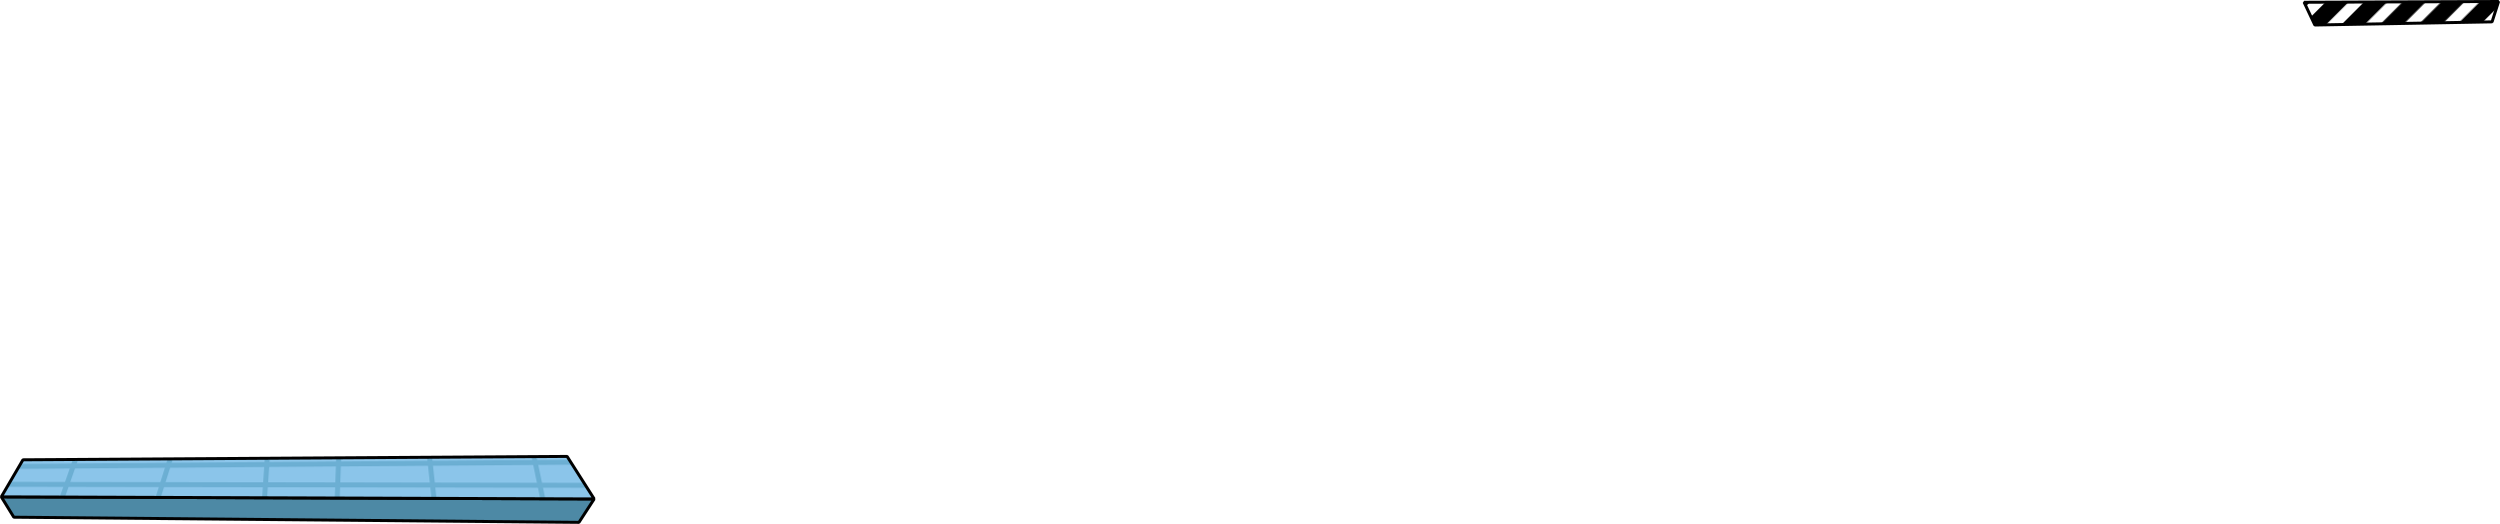
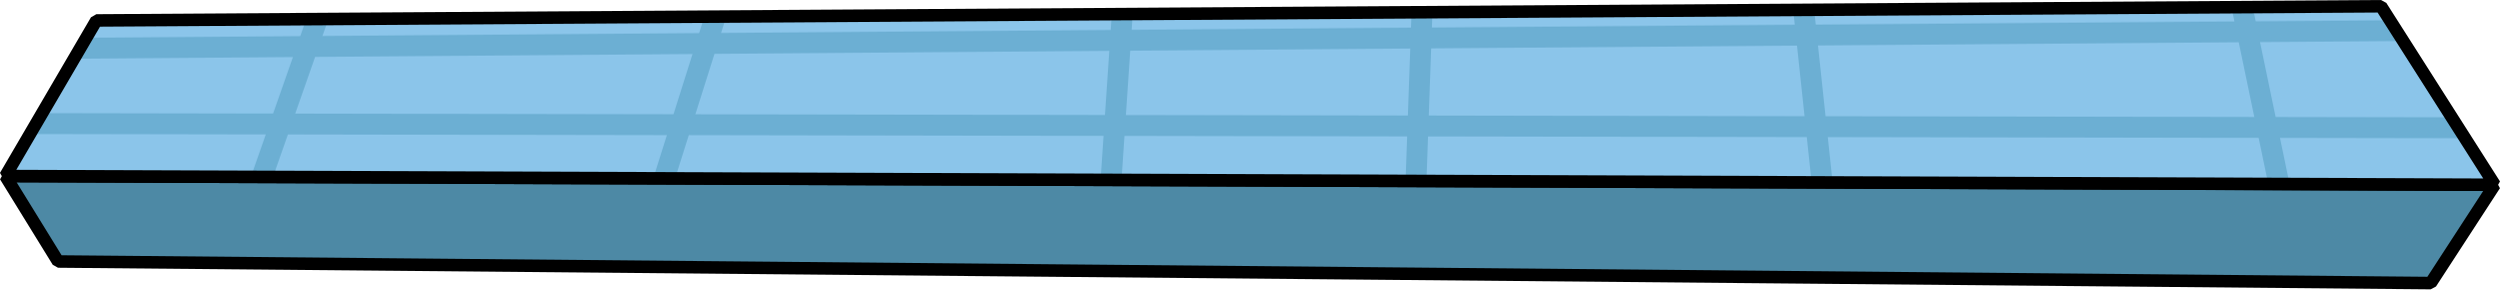
- <svg xmlns="http://www.w3.org/2000/svg" id="Livello_2" viewBox="0 0 2512.41 526.45">
+ <svg xmlns="http://www.w3.org/2000/svg" id="Livello_2" viewBox="0 0 598.41 69.26">
  <defs>
-     <style>.cls-1{clip-path:url(#clippath-20);}.cls-2{clip-path:url(#clippath-11);}.cls-3{clip-path:url(#clippath-16);}.cls-4{stroke:#6cafd3;stroke-miterlimit:10;stroke-width:5px;}.cls-4,.cls-5,.cls-6{fill:none;}.cls-7{clip-path:url(#clippath-2);}.cls-8{clip-path:url(#clippath-13);}.cls-9{clip-path:url(#clippath-25);}.cls-10{clip-path:url(#clippath-15);}.cls-11{clip-path:url(#clippath-6);}.cls-12{clip-path:url(#clippath-26);}.cls-13{fill:#4d89a5;}.cls-13,.cls-14{stroke-miterlimit:1;}.cls-13,.cls-14,.cls-15{stroke-width:3px;}.cls-13,.cls-14,.cls-15,.cls-6{stroke:#000;}.cls-16{clip-path:url(#clippath-7);}.cls-17{clip-path:url(#clippath-21);}.cls-18{clip-path:url(#clippath-1);}.cls-19{clip-path:url(#clippath-4);}.cls-20{clip-path:url(#clippath-12);}.cls-21{fill:#8bc5ea;}.cls-22{clip-path:url(#clippath-24);}.cls-23{clip-path:url(#clippath-22);}.cls-14{fill:url(#Nuovo_campione_pattern_3);}.cls-24{clip-path:url(#clippath-9);}.cls-25{clip-path:url(#clippath);}.cls-26{clip-path:url(#clippath-19);}.cls-27{clip-path:url(#clippath-3);}.cls-15{fill:url(#Nuovo_campione_pattern_4);stroke-linejoin:bevel;}.cls-28{clip-path:url(#clippath-8);}.cls-29{clip-path:url(#clippath-18);}.cls-30{clip-path:url(#clippath-14);}.cls-31{clip-path:url(#clippath-17);}.cls-32{clip-path:url(#clippath-5);}.cls-33{clip-path:url(#clippath-10);}.cls-34{clip-path:url(#clippath-23);}.cls-6{stroke-width:7.2px;}</style>
-     <pattern id="Nuovo_campione_pattern_4" x="0" y="0" width="72" height="72" patternTransform="translate(17688.71 -6883.52) rotate(-45) scale(2.28)" patternUnits="userSpaceOnUse" viewBox="0 0 72 72">
-       <g>
-         <rect class="cls-5" width="72" height="72" />
-         <g>
-           <line class="cls-6" x1="71.75" y1="66" x2="144.25" y2="66" />
-           <line class="cls-6" x1="71.75" y1="42" x2="144.25" y2="42" />
-           <line class="cls-6" x1="71.75" y1="18" x2="144.25" y2="18" />
-           <line class="cls-6" x1="71.75" y1="54" x2="144.25" y2="54" />
-           <line class="cls-6" x1="71.75" y1="30" x2="144.25" y2="30" />
-           <line class="cls-6" x1="71.75" y1="6" x2="144.25" y2="6" />
-         </g>
-         <g>
-           <line class="cls-6" x1="-.25" y1="66" x2="72.25" y2="66" />
-           <line class="cls-6" x1="-.25" y1="42" x2="72.25" y2="42" />
-           <line class="cls-6" x1="-.25" y1="18" x2="72.25" y2="18" />
-           <line class="cls-6" x1="-.25" y1="54" x2="72.25" y2="54" />
-           <line class="cls-6" x1="-.25" y1="30" x2="72.25" y2="30" />
-           <line class="cls-6" x1="-.25" y1="6" x2="72.25" y2="6" />
-         </g>
-         <g>
-           <line class="cls-6" x1="-72.25" y1="66" x2=".25" y2="66" />
-           <line class="cls-6" x1="-72.25" y1="42" x2=".25" y2="42" />
-           <line class="cls-6" x1="-72.25" y1="18" x2=".25" y2="18" />
-           <line class="cls-6" x1="-72.25" y1="54" x2=".25" y2="54" />
-           <line class="cls-6" x1="-72.25" y1="30" x2=".25" y2="30" />
-           <line class="cls-6" x1="-72.25" y1="6" x2=".25" y2="6" />
-         </g>
-       </g>
-     </pattern>
+     <style>.cls-1{clip-path:url(#clippath-20);}.cls-2{clip-path:url(#clippath-11);}.cls-3{clip-path:url(#clippath-16);}.cls-4{stroke:#6cafd3;stroke-miterlimit:10;stroke-width:5px;}.cls-4,.cls-5{fill:none;}.cls-6{clip-path:url(#clippath-2);}.cls-7{clip-path:url(#clippath-13);}.cls-8{clip-path:url(#clippath-25);}.cls-9{clip-path:url(#clippath-15);}.cls-10{clip-path:url(#clippath-6);}.cls-11{clip-path:url(#clippath-26);}.cls-12{fill:#4d89a5;}.cls-12,.cls-13{stroke:#000;stroke-miterlimit:1;stroke-width:3px;}.cls-14{clip-path:url(#clippath-7);}.cls-15{clip-path:url(#clippath-21);}.cls-16{clip-path:url(#clippath-1);}.cls-17{clip-path:url(#clippath-4);}.cls-18{clip-path:url(#clippath-12);}.cls-19{fill:#8bc5ea;}.cls-20{clip-path:url(#clippath-24);}.cls-21{clip-path:url(#clippath-22);}.cls-13{fill:url(#Nuovo_campione_pattern_3);}.cls-22{clip-path:url(#clippath-9);}.cls-23{clip-path:url(#clippath);}.cls-24{clip-path:url(#clippath-19);}.cls-25{clip-path:url(#clippath-3);}.cls-26{clip-path:url(#clippath-8);}.cls-27{clip-path:url(#clippath-18);}.cls-28{clip-path:url(#clippath-14);}.cls-29{clip-path:url(#clippath-17);}.cls-30{clip-path:url(#clippath-5);}.cls-31{clip-path:url(#clippath-10);}.cls-32{clip-path:url(#clippath-23);}</style>
    <clipPath id="clippath">
      <rect class="cls-5" x="642.14" y="532.53" width="1289.71" height="56.64" />
    </clipPath>
    <clipPath id="clippath-1">
      <rect class="cls-5" x="-644.86" y="532.53" width="1289.71" height="56.64" />
    </clipPath>
    <clipPath id="clippath-2">
      <rect class="cls-5" x="1285.64" y="476.53" width="1289.71" height="56.64" />
    </clipPath>
    <clipPath id="clippath-3">
      <rect class="cls-5" x="-1.36" y="476.53" width="1289.71" height="56.64" />
    </clipPath>
    <clipPath id="clippath-4">
      <rect class="cls-5" x="-1288.36" y="476.53" width="1289.71" height="56.64" />
    </clipPath>
    <clipPath id="clippath-5">
      <rect class="cls-5" x="642.14" y="420.53" width="1289.71" height="56.64" />
    </clipPath>
    <clipPath id="clippath-6">
      <rect class="cls-5" x="-644.86" y="420.53" width="1289.71" height="56.64" />
    </clipPath>
    <clipPath id="clippath-7">
      <rect class="cls-5" x="1285.64" y="364.53" width="1289.71" height="56.64" />
    </clipPath>
    <clipPath id="clippath-8">
      <rect class="cls-5" x="-1.36" y="364.53" width="1289.71" height="56.64" />
    </clipPath>
    <clipPath id="clippath-9">
      <rect class="cls-5" x="-1288.36" y="364.53" width="1289.71" height="56.64" />
    </clipPath>
    <clipPath id="clippath-10">
      <rect class="cls-5" x="642.14" y="308.53" width="1289.71" height="56.64" />
    </clipPath>
    <clipPath id="clippath-11">
      <rect class="cls-5" x="-644.86" y="308.53" width="1289.71" height="56.64" />
    </clipPath>
    <clipPath id="clippath-12">
      <rect class="cls-5" x="1285.64" y="252.53" width="1289.71" height="56.64" />
    </clipPath>
    <clipPath id="clippath-13">
      <rect class="cls-5" x="-1.36" y="252.53" width="1289.71" height="56.64" />
    </clipPath>
    <clipPath id="clippath-14">
      <rect class="cls-5" x="-1288.36" y="252.53" width="1289.71" height="56.64" />
    </clipPath>
    <clipPath id="clippath-15">
      <rect class="cls-5" x="642.14" y="196.53" width="1289.71" height="56.64" />
    </clipPath>
    <clipPath id="clippath-16">
      <rect class="cls-5" x="-644.86" y="196.53" width="1289.71" height="56.64" />
    </clipPath>
    <clipPath id="clippath-17">
      <rect class="cls-5" x="1285.64" y="140.53" width="1289.71" height="56.64" />
    </clipPath>
    <clipPath id="clippath-18">
      <rect class="cls-5" x="-1.36" y="140.53" width="1289.71" height="56.64" />
    </clipPath>
    <clipPath id="clippath-19">
      <rect class="cls-5" x="-1288.36" y="140.53" width="1289.71" height="56.64" />
    </clipPath>
    <clipPath id="clippath-20">
      <rect class="cls-5" x="642.14" y="84.53" width="1289.71" height="56.64" />
    </clipPath>
    <clipPath id="clippath-21">
      <rect class="cls-5" x="-644.86" y="84.53" width="1289.71" height="56.64" />
    </clipPath>
    <clipPath id="clippath-22">
      <rect class="cls-5" x="1285.64" y="28.53" width="1289.71" height="56.64" />
    </clipPath>
    <clipPath id="clippath-23">
      <rect class="cls-5" x="-1.36" y="28.53" width="1289.71" height="56.64" />
    </clipPath>
    <clipPath id="clippath-24">
      <rect class="cls-5" x="-1288.36" y="28.53" width="1289.71" height="56.64" />
    </clipPath>
    <clipPath id="clippath-25">
      <rect class="cls-5" x="642.14" y="-27.47" width="1289.71" height="56.64" />
    </clipPath>
    <clipPath id="clippath-26">
      <rect class="cls-5" x="-644.86" y="-27.47" width="1289.71" height="56.64" />
    </clipPath>
-     <pattern id="Nuovo_campione_pattern_3" x="0" y="0" width="1287" height="560" patternTransform="translate(-294.51 -21.03)" patternUnits="userSpaceOnUse" viewBox="0 0 1287 560">
+     <pattern id="Nuovo_campione_pattern_3" x="0" y="0" width="1287" height="560" patternTransform="translate(-294.51 -478.21)" patternUnits="userSpaceOnUse" viewBox="0 0 1287 560">
      <g>
        <rect class="cls-5" width="1287" height="560" />
-         <rect class="cls-21" x="1224.66" y="543.26" width="1331.81" height="93.41" />
-         <rect class="cls-21" x="-62.34" y="543.26" width="1331.81" height="93.41" />
-         <g>
-           <rect class="cls-21" x="581.16" y="487.26" width="1331.81" height="93.41" />
-           <g class="cls-25">
+         <rect class="cls-19" x="1224.66" y="543.26" width="1331.81" height="93.41" />
+         <rect class="cls-19" x="-62.34" y="543.26" width="1331.81" height="93.41" />
+         <g>
+           <rect class="cls-19" x="581.16" y="487.26" width="1331.81" height="93.41" />
+           <g class="cls-23">
            <g>
              <g>
                <line class="cls-4" x1="770.1" y1="620.47" x2="1246.96" y2="-245.08" />
                <line class="cls-4" x1="860.38" y1="620.47" x2="1326.57" y2="-214.73" />
                <line class="cls-4" x1="1083.22" y1="620.47" x2="1347.18" y2="-214.73" />
                <polyline class="cls-4" points="1201.03 620.47 1259.17 -238.86 676.27 613.47" />
                <line class="cls-4" x1="1275.43" y1="620.47" x2="1305.67" y2="-232.63" />
                <polyline class="cls-4" points="1378.72 620.47 1286.82 -238.86 985.3 620.47" />
                <line class="cls-4" x1="1614.82" y1="613.47" x2="1259.17" y2="-238.86" />
                <line class="cls-4" x1="1720.26" y1="613.47" x2="1199.45" y2="-214.73" />
              </g>
              <line class="cls-4" x1="588.2" y1="548.56" x2="2010.25" y2="537.73" />
            </g>
          </g>
        </g>
        <g>
-           <rect class="cls-21" x="-705.84" y="487.26" width="1331.81" height="93.41" />
-           <g class="cls-18">
+           <rect class="cls-19" x="-705.84" y="487.26" width="1331.81" height="93.41" />
+           <g class="cls-16">
            <g>
              <g>
                <line class="cls-4" x1="-426.62" y1="620.47" x2="39.57" y2="-214.73" />
                <line class="cls-4" x1="-203.78" y1="620.47" x2="60.18" y2="-214.73" />
                <line class="cls-4" x1="-11.57" y1="620.47" x2="18.67" y2="-232.63" />
                <polyline class="cls-4" points="91.72 620.47 -.18 -238.86 -301.7 620.47" />
                <line class="cls-4" x1="205.3" y1="620.47" x2="25.01" y2="-245.08" />
                <line class="cls-4" x1="327.82" y1="613.47" x2="-27.83" y2="-238.86" />
                <line class="cls-4" x1="433.26" y1="613.47" x2="-87.55" y2="-214.73" />
                <line class="cls-4" x1="524.41" y1="613.47" x2="40.87" y2="-232.63" />
                <line class="cls-4" x1="611.61" y1="613.47" x2="18.67" y2="-214.73" />
              </g>
              <line class="cls-4" x1="-698.8" y1="548.56" x2="723.25" y2="537.73" />
            </g>
          </g>
        </g>
        <g>
-           <rect class="cls-21" x="1224.66" y="431.26" width="1331.81" height="93.41" />
-           <g class="cls-7">
+           <rect class="cls-19" x="1224.66" y="431.26" width="1331.81" height="93.41" />
+           <g class="cls-6">
            <g>
              <line class="cls-4" x1="1231.68" y1="507.18" x2="2653.77" y2="509.63" />
              <line class="cls-4" x1="1231.7" y1="492.56" x2="2653.75" y2="481.73" />
            </g>
          </g>
        </g>
        <g>
-           <rect class="cls-21" x="-62.34" y="431.26" width="1331.81" height="93.41" />
-           <g class="cls-27">
+           <rect class="cls-19" x="-62.34" y="431.26" width="1331.81" height="93.41" />
+           <g class="cls-25">
            <g>
              <g>
                <line class="cls-4" x1="126.6" y1="564.47" x2="603.46" y2="-301.08" />
                <line class="cls-4" x1="216.88" y1="564.47" x2="683.07" y2="-270.73" />
                <line class="cls-4" x1="439.72" y1="564.47" x2="703.68" y2="-270.73" />
                <polyline class="cls-4" points="557.53 564.47 615.67 -294.86 32.77 557.47" />
                <line class="cls-4" x1="631.93" y1="564.47" x2="662.17" y2="-288.63" />
                <polyline class="cls-4" points="735.22 564.47 643.32 -294.86 341.8 564.47" />
                <line class="cls-4" x1="848.8" y1="564.47" x2="668.51" y2="-301.08" />
                <line class="cls-4" x1="971.32" y1="557.47" x2="615.67" y2="-294.86" />
                <line class="cls-4" x1="1076.76" y1="557.47" x2="555.95" y2="-270.73" />
                <line class="cls-4" x1="1167.91" y1="557.47" x2="684.37" y2="-288.63" />
                <line class="cls-4" x1="1255.11" y1="557.47" x2="662.17" y2="-270.73" />
              </g>
              <line class="cls-4" x1="-55.32" y1="507.18" x2="1366.77" y2="509.63" />
              <line class="cls-4" x1="-55.3" y1="492.56" x2="1366.75" y2="481.73" />
            </g>
          </g>
        </g>
-         <g class="cls-19">
+         <g class="cls-17">
          <g>
            <line class="cls-4" x1="-1342.32" y1="507.18" x2="79.77" y2="509.63" />
            <line class="cls-4" x1="-1342.3" y1="492.56" x2="79.75" y2="481.73" />
          </g>
        </g>
        <g>
-           <rect class="cls-21" x="581.16" y="375.26" width="1331.81" height="93.41" />
-           <g class="cls-32">
+           <rect class="cls-19" x="581.16" y="375.26" width="1331.81" height="93.41" />
+           <g class="cls-30">
            <g>
              <g>
                <line class="cls-4" x1="770.1" y1="508.47" x2="1246.96" y2="-357.08" />
                <line class="cls-4" x1="860.38" y1="508.47" x2="1326.57" y2="-326.73" />
                <line class="cls-4" x1="1083.22" y1="508.47" x2="1347.18" y2="-326.73" />
                <polyline class="cls-4" points="1201.03 508.47 1259.17 -350.86 676.27 501.47" />
                <line class="cls-4" x1="1275.43" y1="508.47" x2="1305.67" y2="-344.63" />
                <polyline class="cls-4" points="1378.72 508.47 1286.82 -350.86 985.3 508.47" />
                <line class="cls-4" x1="1614.82" y1="501.47" x2="1259.17" y2="-350.86" />
                <line class="cls-4" x1="1720.26" y1="501.47" x2="1199.45" y2="-326.73" />
              </g>
              <line class="cls-4" x1="588.18" y1="451.18" x2="2010.27" y2="453.63" />
              <line class="cls-4" x1="588.2" y1="436.56" x2="2010.25" y2="425.73" />
            </g>
          </g>
        </g>
        <g>
-           <rect class="cls-21" x="-705.84" y="375.26" width="1331.81" height="93.41" />
-           <g class="cls-11">
+           <rect class="cls-19" x="-705.84" y="375.26" width="1331.81" height="93.41" />
+           <g class="cls-10">
            <g>
              <g>
                <line class="cls-4" x1="-426.62" y1="508.47" x2="39.57" y2="-326.73" />
                <line class="cls-4" x1="-203.78" y1="508.47" x2="60.18" y2="-326.73" />
                <line class="cls-4" x1="-11.57" y1="508.47" x2="18.67" y2="-344.63" />
                <polyline class="cls-4" points="91.72 508.47 -.18 -350.86 -301.7 508.47" />
                <line class="cls-4" x1="205.3" y1="508.47" x2="25.01" y2="-357.08" />
                <line class="cls-4" x1="327.82" y1="501.47" x2="-27.83" y2="-350.86" />
                <line class="cls-4" x1="433.26" y1="501.47" x2="-87.55" y2="-326.73" />
                <line class="cls-4" x1="524.41" y1="501.47" x2="40.87" y2="-344.63" />
                <line class="cls-4" x1="611.61" y1="501.47" x2="18.67" y2="-326.73" />
              </g>
              <line class="cls-4" x1="-698.82" y1="451.18" x2="723.27" y2="453.63" />
              <line class="cls-4" x1="-698.8" y1="436.56" x2="723.25" y2="425.73" />
            </g>
          </g>
        </g>
        <g>
-           <rect class="cls-21" x="1224.66" y="319.26" width="1331.81" height="93.41" />
-           <g class="cls-16">
+           <rect class="cls-19" x="1224.66" y="319.26" width="1331.81" height="93.41" />
+           <g class="cls-14">
            <g>
              <line class="cls-4" x1="1231.68" y1="395.18" x2="2653.77" y2="397.63" />
              <line class="cls-4" x1="1231.7" y1="380.56" x2="2653.75" y2="369.73" />
            </g>
          </g>
        </g>
        <g>
-           <rect class="cls-21" x="-62.34" y="319.26" width="1331.81" height="93.41" />
-           <g class="cls-28">
+           <rect class="cls-19" x="-62.34" y="319.26" width="1331.81" height="93.41" />
+           <g class="cls-26">
            <g>
              <g>
                <line class="cls-4" x1="126.6" y1="452.47" x2="603.46" y2="-413.08" />
                <line class="cls-4" x1="216.88" y1="452.47" x2="683.07" y2="-382.73" />
                <line class="cls-4" x1="439.72" y1="452.47" x2="703.68" y2="-382.73" />
                <polyline class="cls-4" points="557.53 452.47 615.67 -406.86 32.77 445.47" />
                <line class="cls-4" x1="631.93" y1="452.47" x2="662.17" y2="-400.63" />
                <polyline class="cls-4" points="735.22 452.47 643.32 -406.86 341.8 452.47" />
                <line class="cls-4" x1="848.8" y1="452.47" x2="668.51" y2="-413.08" />
                <line class="cls-4" x1="971.32" y1="445.47" x2="615.67" y2="-406.86" />
                <line class="cls-4" x1="1076.76" y1="445.47" x2="555.95" y2="-382.73" />
                <line class="cls-4" x1="1167.91" y1="445.47" x2="684.37" y2="-400.63" />
                <line class="cls-4" x1="1255.11" y1="445.47" x2="662.17" y2="-382.73" />
              </g>
              <line class="cls-4" x1="-55.32" y1="395.18" x2="1366.77" y2="397.63" />
              <line class="cls-4" x1="-55.3" y1="380.56" x2="1366.75" y2="369.73" />
            </g>
          </g>
        </g>
-         <g class="cls-24">
+         <g class="cls-22">
          <g>
            <line class="cls-4" x1="-1342.32" y1="395.18" x2="79.77" y2="397.63" />
            <line class="cls-4" x1="-1342.3" y1="380.56" x2="79.75" y2="369.73" />
          </g>
        </g>
        <g>
-           <rect class="cls-21" x="581.16" y="263.26" width="1331.81" height="93.41" />
-           <g class="cls-33">
+           <rect class="cls-19" x="581.16" y="263.26" width="1331.81" height="93.41" />
+           <g class="cls-31">
            <g>
              <g>
                <line class="cls-4" x1="770.1" y1="396.47" x2="1246.96" y2="-469.08" />
                <line class="cls-4" x1="860.38" y1="396.47" x2="1326.57" y2="-438.73" />
                <line class="cls-4" x1="1083.22" y1="396.47" x2="1347.18" y2="-438.73" />
                <polyline class="cls-4" points="1201.03 396.47 1259.17 -462.86 676.27 389.47" />
                <line class="cls-4" x1="1275.43" y1="396.47" x2="1305.67" y2="-456.63" />
                <polyline class="cls-4" points="1378.72 396.47 1286.82 -462.86 985.3 396.47" />
                <line class="cls-4" x1="1614.82" y1="389.47" x2="1259.17" y2="-462.86" />
                <line class="cls-4" x1="1720.26" y1="389.47" x2="1199.45" y2="-438.73" />
              </g>
              <line class="cls-4" x1="588.18" y1="339.18" x2="2010.27" y2="341.63" />
              <line class="cls-4" x1="588.2" y1="324.56" x2="2010.25" y2="313.73" />
            </g>
          </g>
        </g>
        <g>
-           <rect class="cls-21" x="-705.84" y="263.26" width="1331.81" height="93.41" />
+           <rect class="cls-19" x="-705.84" y="263.26" width="1331.81" height="93.41" />
          <g class="cls-2">
            <g>
              <g>
                <line class="cls-4" x1="-426.62" y1="396.47" x2="39.57" y2="-438.73" />
                <line class="cls-4" x1="-203.78" y1="396.47" x2="60.18" y2="-438.73" />
                <line class="cls-4" x1="-11.57" y1="396.47" x2="18.67" y2="-456.63" />
                <polyline class="cls-4" points="91.72 396.47 -.18 -462.86 -301.7 396.47" />
                <line class="cls-4" x1="205.3" y1="396.47" x2="25.01" y2="-469.08" />
                <line class="cls-4" x1="327.82" y1="389.47" x2="-27.83" y2="-462.86" />
                <line class="cls-4" x1="433.26" y1="389.47" x2="-87.55" y2="-438.73" />
                <line class="cls-4" x1="524.41" y1="389.47" x2="40.87" y2="-456.63" />
                <line class="cls-4" x1="611.61" y1="389.47" x2="18.67" y2="-438.73" />
              </g>
              <line class="cls-4" x1="-698.82" y1="339.18" x2="723.27" y2="341.63" />
              <line class="cls-4" x1="-698.8" y1="324.56" x2="723.25" y2="313.73" />
            </g>
          </g>
        </g>
        <g>
-           <rect class="cls-21" x="1224.66" y="207.26" width="1331.81" height="93.41" />
-           <g class="cls-20">
+           <rect class="cls-19" x="1224.66" y="207.26" width="1331.81" height="93.41" />
+           <g class="cls-18">
            <g>
              <line class="cls-4" x1="1231.68" y1="283.18" x2="2653.77" y2="285.63" />
              <line class="cls-4" x1="1231.7" y1="268.56" x2="2653.75" y2="257.73" />
            </g>
          </g>
        </g>
        <g>
-           <rect class="cls-21" x="-62.34" y="207.26" width="1331.81" height="93.41" />
-           <g class="cls-8">
+           <rect class="cls-19" x="-62.34" y="207.26" width="1331.81" height="93.41" />
+           <g class="cls-7">
            <g>
              <g>
                <line class="cls-4" x1="126.6" y1="340.47" x2="603.46" y2="-525.08" />
                <line class="cls-4" x1="216.88" y1="340.47" x2="683.07" y2="-494.73" />
                <line class="cls-4" x1="439.72" y1="340.47" x2="703.68" y2="-494.73" />
                <polyline class="cls-4" points="557.53 340.47 615.67 -518.86 32.77 333.47" />
                <line class="cls-4" x1="631.93" y1="340.47" x2="662.17" y2="-512.63" />
                <polyline class="cls-4" points="735.22 340.47 643.32 -518.86 341.8 340.47" />
                <line class="cls-4" x1="848.8" y1="340.47" x2="668.51" y2="-525.08" />
                <line class="cls-4" x1="971.32" y1="333.47" x2="615.67" y2="-518.86" />
                <line class="cls-4" x1="1076.76" y1="333.47" x2="555.95" y2="-494.73" />
                <line class="cls-4" x1="1167.91" y1="333.47" x2="684.37" y2="-512.63" />
                <line class="cls-4" x1="1255.11" y1="333.47" x2="662.17" y2="-494.73" />
              </g>
              <line class="cls-4" x1="-55.32" y1="283.18" x2="1366.77" y2="285.63" />
              <line class="cls-4" x1="-55.3" y1="268.56" x2="1366.75" y2="257.73" />
            </g>
          </g>
        </g>
-         <g class="cls-30">
+         <g class="cls-28">
          <g>
            <line class="cls-4" x1="-1342.32" y1="283.18" x2="79.77" y2="285.63" />
            <line class="cls-4" x1="-1342.3" y1="268.56" x2="79.75" y2="257.73" />
          </g>
        </g>
        <g>
-           <rect class="cls-21" x="581.16" y="151.26" width="1331.81" height="93.41" />
-           <g class="cls-10">
+           <rect class="cls-19" x="581.16" y="151.26" width="1331.81" height="93.41" />
+           <g class="cls-9">
            <g>
              <g>
                <line class="cls-4" x1="770.1" y1="284.47" x2="1246.96" y2="-581.08" />
                <line class="cls-4" x1="860.38" y1="284.47" x2="1326.57" y2="-550.73" />
                <line class="cls-4" x1="1083.22" y1="284.47" x2="1347.18" y2="-550.73" />
                <polyline class="cls-4" points="1201.03 284.47 1259.17 -574.86 676.27 277.47" />
                <line class="cls-4" x1="1275.43" y1="284.47" x2="1305.67" y2="-568.63" />
                <polyline class="cls-4" points="1378.72 284.47 1286.82 -574.86 985.3 284.47" />
                <line class="cls-4" x1="1614.82" y1="277.47" x2="1259.17" y2="-574.86" />
                <line class="cls-4" x1="1720.26" y1="277.47" x2="1199.45" y2="-550.73" />
              </g>
              <line class="cls-4" x1="588.18" y1="227.18" x2="2010.27" y2="229.63" />
              <line class="cls-4" x1="588.2" y1="212.56" x2="2010.25" y2="201.73" />
            </g>
          </g>
        </g>
        <g>
-           <rect class="cls-21" x="-705.84" y="151.26" width="1331.81" height="93.41" />
+           <rect class="cls-19" x="-705.84" y="151.26" width="1331.81" height="93.41" />
          <g class="cls-3">
            <g>
              <g>
                <line class="cls-4" x1="-426.62" y1="284.47" x2="39.57" y2="-550.73" />
                <line class="cls-4" x1="-203.78" y1="284.47" x2="60.18" y2="-550.73" />
                <line class="cls-4" x1="-11.57" y1="284.47" x2="18.67" y2="-568.63" />
                <polyline class="cls-4" points="91.72 284.47 -.18 -574.86 -301.7 284.47" />
                <line class="cls-4" x1="205.3" y1="284.47" x2="25.01" y2="-581.08" />
                <line class="cls-4" x1="327.82" y1="277.47" x2="-27.83" y2="-574.86" />
                <line class="cls-4" x1="433.26" y1="277.47" x2="-87.55" y2="-550.73" />
                <line class="cls-4" x1="524.41" y1="277.47" x2="40.87" y2="-568.63" />
                <line class="cls-4" x1="611.61" y1="277.47" x2="18.67" y2="-550.73" />
              </g>
              <line class="cls-4" x1="-698.82" y1="227.18" x2="723.27" y2="229.63" />
              <line class="cls-4" x1="-698.8" y1="212.56" x2="723.25" y2="201.73" />
            </g>
          </g>
        </g>
        <g>
-           <rect class="cls-21" x="1224.66" y="95.26" width="1331.81" height="93.41" />
-           <g class="cls-31">
+           <rect class="cls-19" x="1224.66" y="95.26" width="1331.81" height="93.41" />
+           <g class="cls-29">
            <g>
              <line class="cls-4" x1="1231.68" y1="171.18" x2="2653.77" y2="173.63" />
              <line class="cls-4" x1="1231.7" y1="156.56" x2="2653.75" y2="145.73" />
            </g>
          </g>
        </g>
        <g>
-           <rect class="cls-21" x="-62.34" y="95.26" width="1331.81" height="93.41" />
-           <g class="cls-29">
+           <rect class="cls-19" x="-62.34" y="95.26" width="1331.81" height="93.41" />
+           <g class="cls-27">
            <g>
              <g>
                <line class="cls-4" x1="126.6" y1="228.47" x2="603.46" y2="-637.08" />
                <line class="cls-4" x1="216.88" y1="228.47" x2="683.07" y2="-606.73" />
                <line class="cls-4" x1="439.72" y1="228.47" x2="703.68" y2="-606.73" />
                <polyline class="cls-4" points="557.53 228.47 615.67 -630.86 32.77 221.47" />
                <line class="cls-4" x1="631.93" y1="228.47" x2="662.17" y2="-624.63" />
                <polyline class="cls-4" points="735.22 228.47 643.32 -630.86 341.8 228.47" />
                <line class="cls-4" x1="848.8" y1="228.47" x2="668.51" y2="-637.08" />
                <line class="cls-4" x1="971.32" y1="221.47" x2="615.67" y2="-630.86" />
                <line class="cls-4" x1="1076.76" y1="221.47" x2="555.95" y2="-606.73" />
                <line class="cls-4" x1="1167.91" y1="221.47" x2="684.37" y2="-624.63" />
                <line class="cls-4" x1="1255.11" y1="221.47" x2="662.17" y2="-606.73" />
              </g>
              <line class="cls-4" x1="-55.32" y1="171.18" x2="1366.77" y2="173.63" />
              <line class="cls-4" x1="-55.3" y1="156.56" x2="1366.75" y2="145.73" />
            </g>
          </g>
        </g>
-         <g class="cls-26">
+         <g class="cls-24">
          <g>
            <line class="cls-4" x1="-1342.32" y1="171.18" x2="79.77" y2="173.63" />
            <line class="cls-4" x1="-1342.3" y1="156.56" x2="79.75" y2="145.73" />
          </g>
        </g>
        <g>
-           <rect class="cls-21" x="581.16" y="39.26" width="1331.81" height="93.41" />
+           <rect class="cls-19" x="581.16" y="39.26" width="1331.81" height="93.41" />
          <g class="cls-1">
            <g>
              <g>
                <line class="cls-4" x1="770.1" y1="172.47" x2="1246.96" y2="-693.08" />
                <line class="cls-4" x1="860.38" y1="172.47" x2="1326.57" y2="-662.73" />
                <line class="cls-4" x1="1083.22" y1="172.47" x2="1347.18" y2="-662.73" />
                <polyline class="cls-4" points="1201.03 172.47 1259.17 -686.86 676.27 165.47" />
                <line class="cls-4" x1="1275.43" y1="172.47" x2="1305.67" y2="-680.63" />
                <polyline class="cls-4" points="1378.72 172.47 1286.82 -686.86 985.3 172.47" />
                <line class="cls-4" x1="1614.82" y1="165.47" x2="1259.17" y2="-686.86" />
                <line class="cls-4" x1="1720.26" y1="165.47" x2="1199.45" y2="-662.73" />
              </g>
              <line class="cls-4" x1="588.18" y1="115.18" x2="2010.27" y2="117.63" />
              <line class="cls-4" x1="588.2" y1="100.56" x2="2010.25" y2="89.73" />
            </g>
          </g>
        </g>
        <g>
-           <rect class="cls-21" x="-705.84" y="39.26" width="1331.81" height="93.41" />
-           <g class="cls-17">
+           <rect class="cls-19" x="-705.84" y="39.26" width="1331.81" height="93.41" />
+           <g class="cls-15">
            <g>
              <g>
                <line class="cls-4" x1="-426.62" y1="172.47" x2="39.57" y2="-662.73" />
                <line class="cls-4" x1="-203.78" y1="172.47" x2="60.18" y2="-662.73" />
                <line class="cls-4" x1="-11.57" y1="172.47" x2="18.67" y2="-680.63" />
                <polyline class="cls-4" points="91.72 172.47 -.18 -686.86 -301.7 172.47" />
                <line class="cls-4" x1="205.3" y1="172.47" x2="25.01" y2="-693.08" />
                <line class="cls-4" x1="327.82" y1="165.47" x2="-27.83" y2="-686.86" />
                <line class="cls-4" x1="433.26" y1="165.47" x2="-87.55" y2="-662.73" />
                <line class="cls-4" x1="524.41" y1="165.47" x2="40.87" y2="-680.63" />
                <line class="cls-4" x1="611.61" y1="165.47" x2="18.67" y2="-662.73" />
              </g>
              <line class="cls-4" x1="-698.82" y1="115.18" x2="723.27" y2="117.63" />
              <line class="cls-4" x1="-698.8" y1="100.56" x2="723.25" y2="89.73" />
            </g>
          </g>
        </g>
        <g>
-           <rect class="cls-21" x="1224.66" y="-16.74" width="1331.81" height="93.41" />
-           <g class="cls-23">
+           <rect class="cls-19" x="1224.66" y="-16.74" width="1331.81" height="93.41" />
+           <g class="cls-21">
            <g>
              <line class="cls-4" x1="1231.68" y1="59.18" x2="2653.77" y2="61.63" />
              <line class="cls-4" x1="1231.7" y1="44.56" x2="2653.75" y2="33.73" />
            </g>
          </g>
        </g>
        <g>
-           <rect class="cls-21" x="-62.34" y="-16.74" width="1331.81" height="93.41" />
-           <g class="cls-34">
+           <rect class="cls-19" x="-62.34" y="-16.74" width="1331.81" height="93.41" />
+           <g class="cls-32">
            <g>
              <g>
                <line class="cls-4" x1="126.6" y1="116.47" x2="603.46" y2="-749.08" />
                <line class="cls-4" x1="216.88" y1="116.47" x2="683.07" y2="-718.73" />
                <line class="cls-4" x1="439.72" y1="116.47" x2="703.68" y2="-718.73" />
                <polyline class="cls-4" points="557.53 116.47 615.67 -742.86 32.77 109.47" />
                <line class="cls-4" x1="631.93" y1="116.47" x2="662.17" y2="-736.63" />
                <polyline class="cls-4" points="735.22 116.47 643.32 -742.86 341.8 116.47" />
                <line class="cls-4" x1="848.8" y1="116.47" x2="668.51" y2="-749.08" />
                <line class="cls-4" x1="971.32" y1="109.47" x2="615.67" y2="-742.86" />
                <line class="cls-4" x1="1076.76" y1="109.47" x2="555.95" y2="-718.73" />
                <line class="cls-4" x1="1167.91" y1="109.47" x2="684.37" y2="-736.63" />
                <line class="cls-4" x1="1255.11" y1="109.47" x2="662.17" y2="-718.73" />
              </g>
              <line class="cls-4" x1="-55.32" y1="59.18" x2="1366.77" y2="61.63" />
              <line class="cls-4" x1="-55.3" y1="44.56" x2="1366.75" y2="33.73" />
            </g>
          </g>
        </g>
-         <g class="cls-22">
+         <g class="cls-20">
          <g>
            <line class="cls-4" x1="-1342.32" y1="59.18" x2="79.77" y2="61.63" />
            <line class="cls-4" x1="-1342.3" y1="44.56" x2="79.75" y2="33.73" />
          </g>
        </g>
        <g>
-           <rect class="cls-21" x="581.16" y="-72.74" width="1331.81" height="93.41" />
-           <g class="cls-9">
+           <rect class="cls-19" x="581.16" y="-72.74" width="1331.81" height="93.41" />
+           <g class="cls-8">
            <g>
              <g>
                <line class="cls-4" x1="770.1" y1="60.47" x2="1246.96" y2="-805.08" />
                <line class="cls-4" x1="860.38" y1="60.47" x2="1326.57" y2="-774.73" />
                <line class="cls-4" x1="1083.22" y1="60.47" x2="1347.18" y2="-774.73" />
                <polyline class="cls-4" points="1201.03 60.47 1259.17 -798.86 676.27 53.47" />
                <line class="cls-4" x1="1275.43" y1="60.47" x2="1305.67" y2="-792.63" />
                <polyline class="cls-4" points="1378.72 60.47 1286.82 -798.86 985.3 60.47" />
                <line class="cls-4" x1="1614.82" y1="53.47" x2="1259.17" y2="-798.86" />
                <line class="cls-4" x1="1720.26" y1="53.47" x2="1199.45" y2="-774.73" />
              </g>
              <line class="cls-4" x1="588.18" y1="3.18" x2="2010.27" y2="5.63" />
            </g>
          </g>
        </g>
        <g>
-           <rect class="cls-21" x="-705.84" y="-72.74" width="1331.81" height="93.41" />
-           <g class="cls-12">
+           <rect class="cls-19" x="-705.84" y="-72.74" width="1331.81" height="93.41" />
+           <g class="cls-11">
            <g>
              <g>
                <line class="cls-4" x1="-426.62" y1="60.47" x2="39.57" y2="-774.73" />
                <line class="cls-4" x1="-203.78" y1="60.47" x2="60.18" y2="-774.73" />
                <line class="cls-4" x1="-11.57" y1="60.47" x2="18.67" y2="-792.63" />
                <polyline class="cls-4" points="91.72 60.47 -.18 -798.86 -301.7 60.47" />
                <line class="cls-4" x1="205.3" y1="60.47" x2="25.01" y2="-805.08" />
                <line class="cls-4" x1="327.82" y1="53.47" x2="-27.83" y2="-798.86" />
                <line class="cls-4" x1="433.26" y1="53.47" x2="-87.55" y2="-774.73" />
                <line class="cls-4" x1="524.41" y1="53.47" x2="40.87" y2="-792.63" />
                <line class="cls-4" x1="611.61" y1="53.47" x2="18.67" y2="-774.73" />
              </g>
              <line class="cls-4" x1="-698.82" y1="3.18" x2="723.27" y2="5.63" />
            </g>
          </g>
        </g>
      </g>
    </pattern>
  </defs>
-   <g id="disappearingPlatforms">
-     <polygon class="cls-15" points="2315.55 2.29 2510.98 1.5 2504.44 21.96 2326.32 25.14 2315.55 2.29" />
-   </g>
  <g id="platforms">
    <g>
-       <polygon class="cls-13" points="581.83 524.95 13.9 519.77 1.29 499.32 597.14 501.41 581.83 524.95" />
-       <polygon class="cls-14" points="597.14 501.41 1.29 499.32 23.07 462.08 569.93 458.68 597.14 501.41" />
+       <polygon class="cls-12" points="581.83 67.76 13.9 62.59 1.29 42.14 597.14 44.23 581.83 67.76" />
+       <polygon class="cls-13" points="597.14 44.23 1.29 42.14 23.07 4.9 569.93 1.5 597.14 44.23" />
    </g>
  </g>
</svg>
